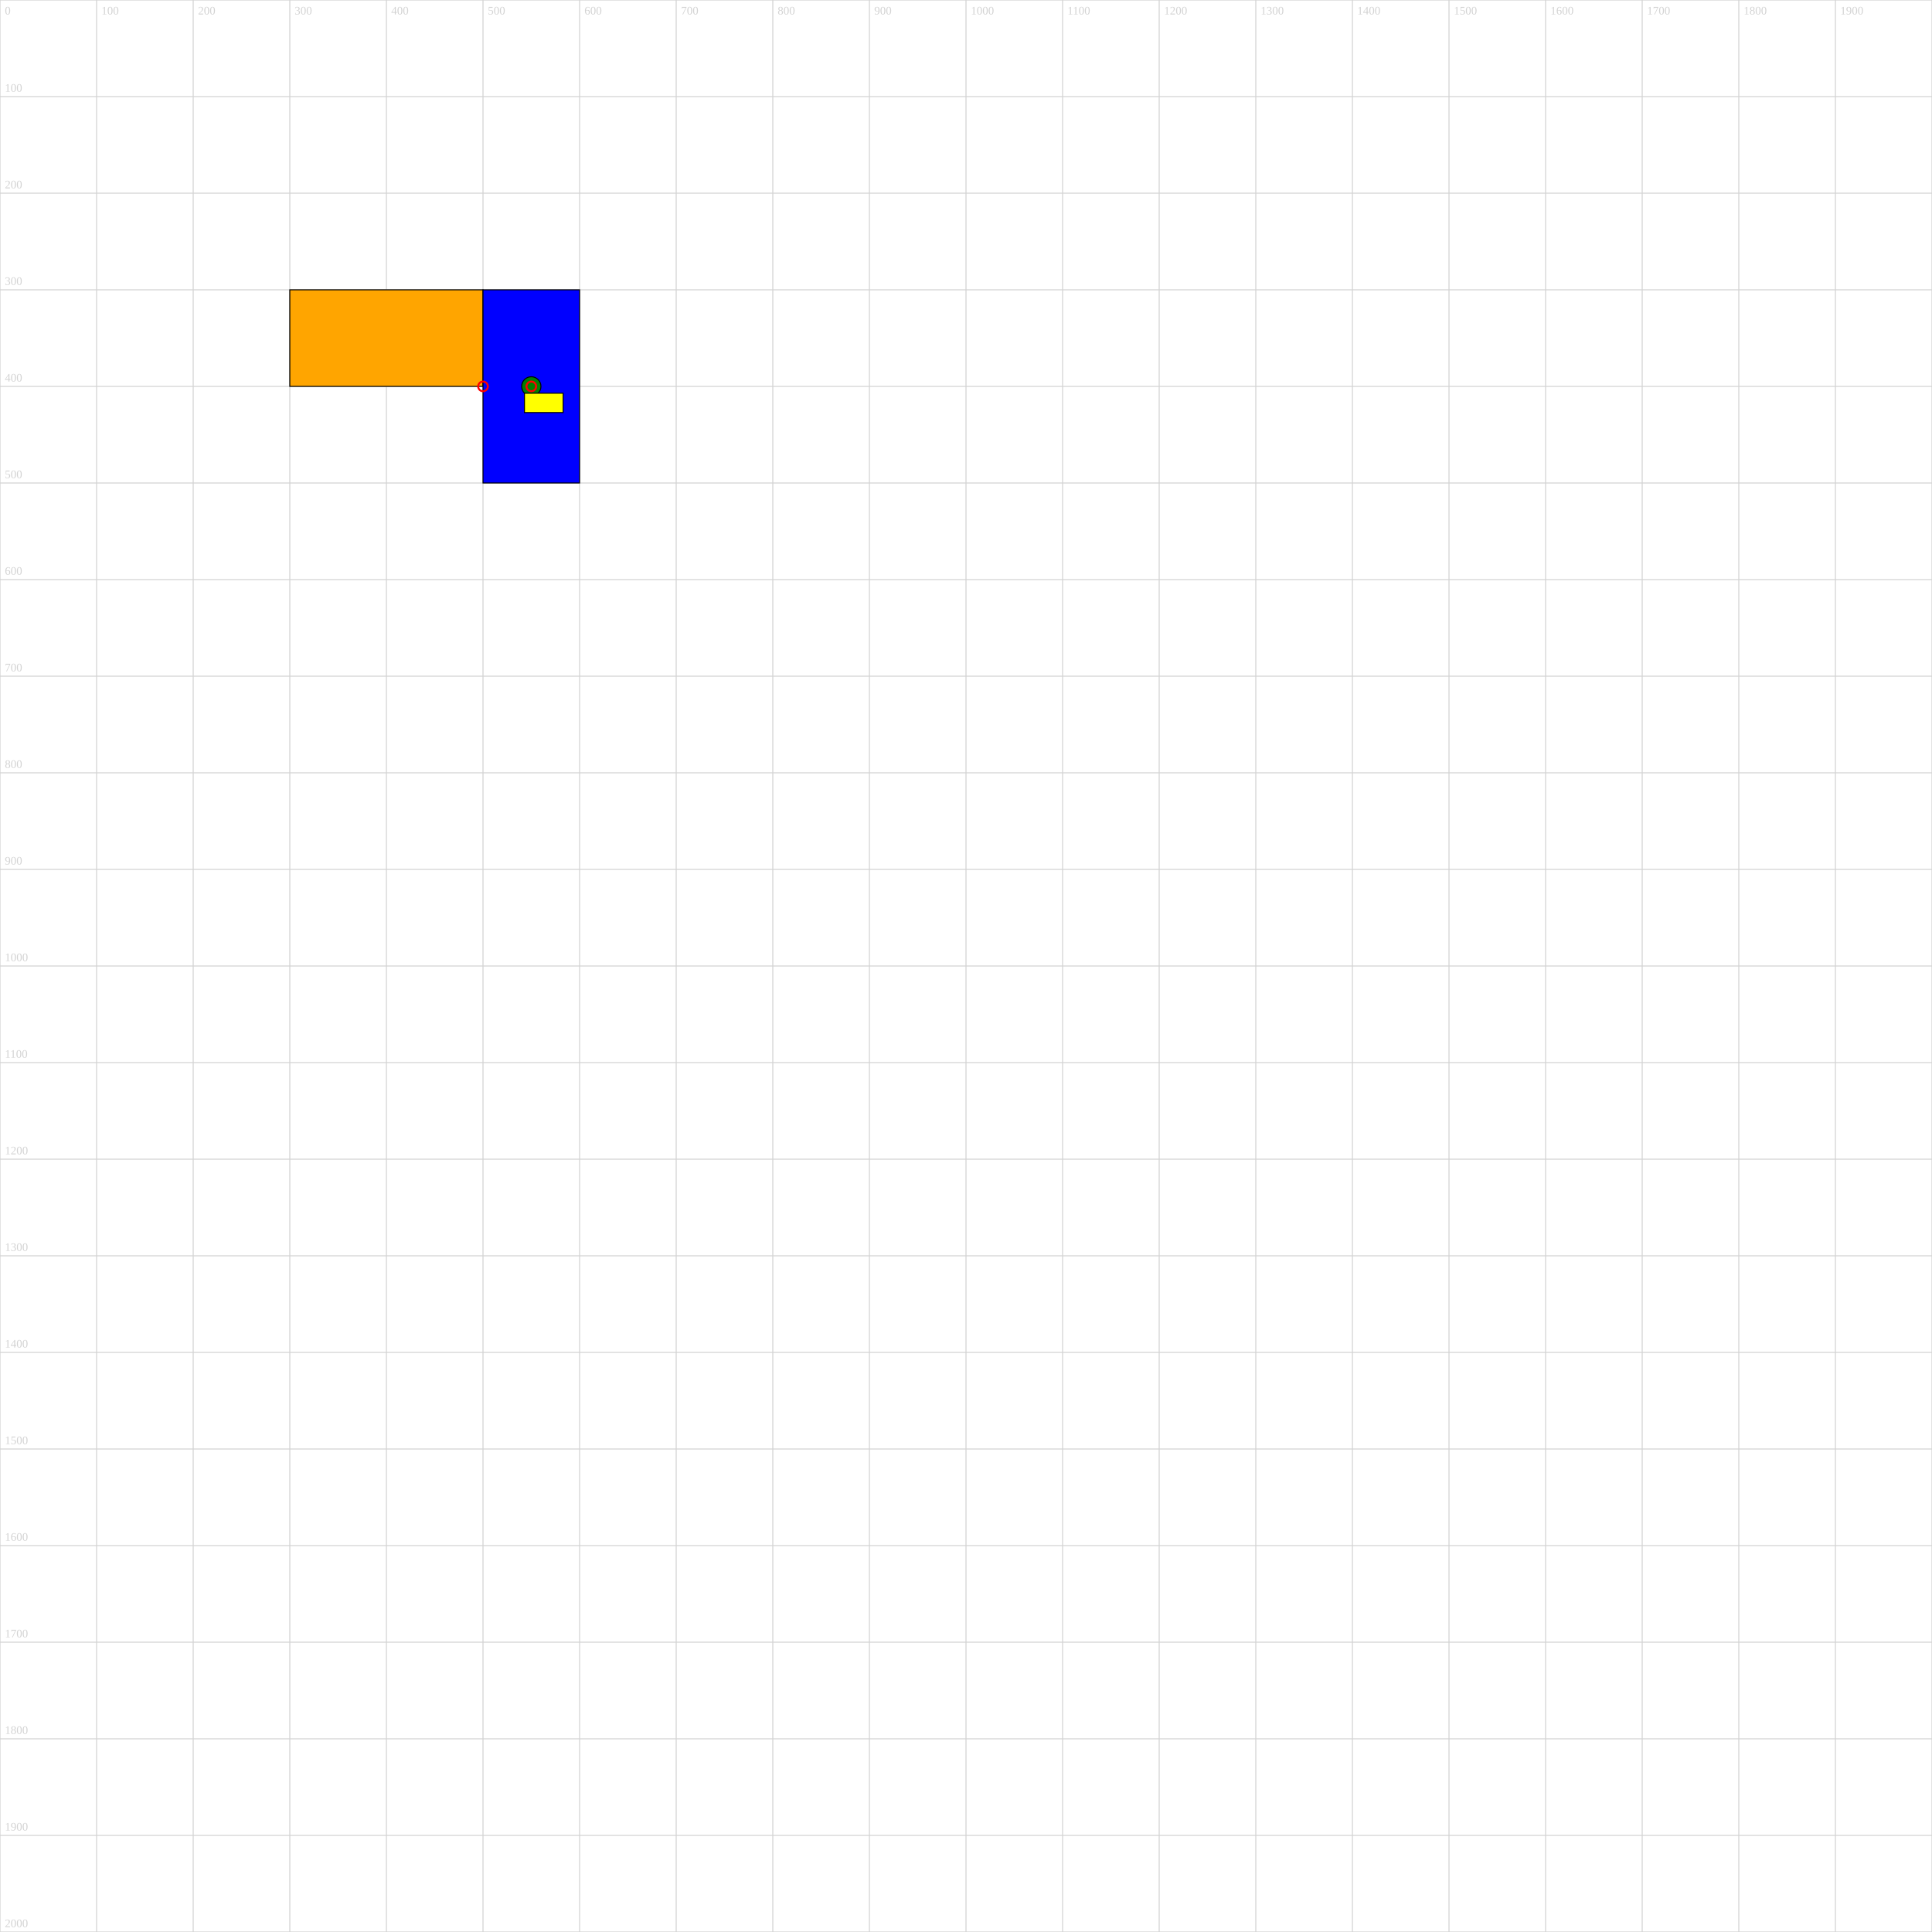
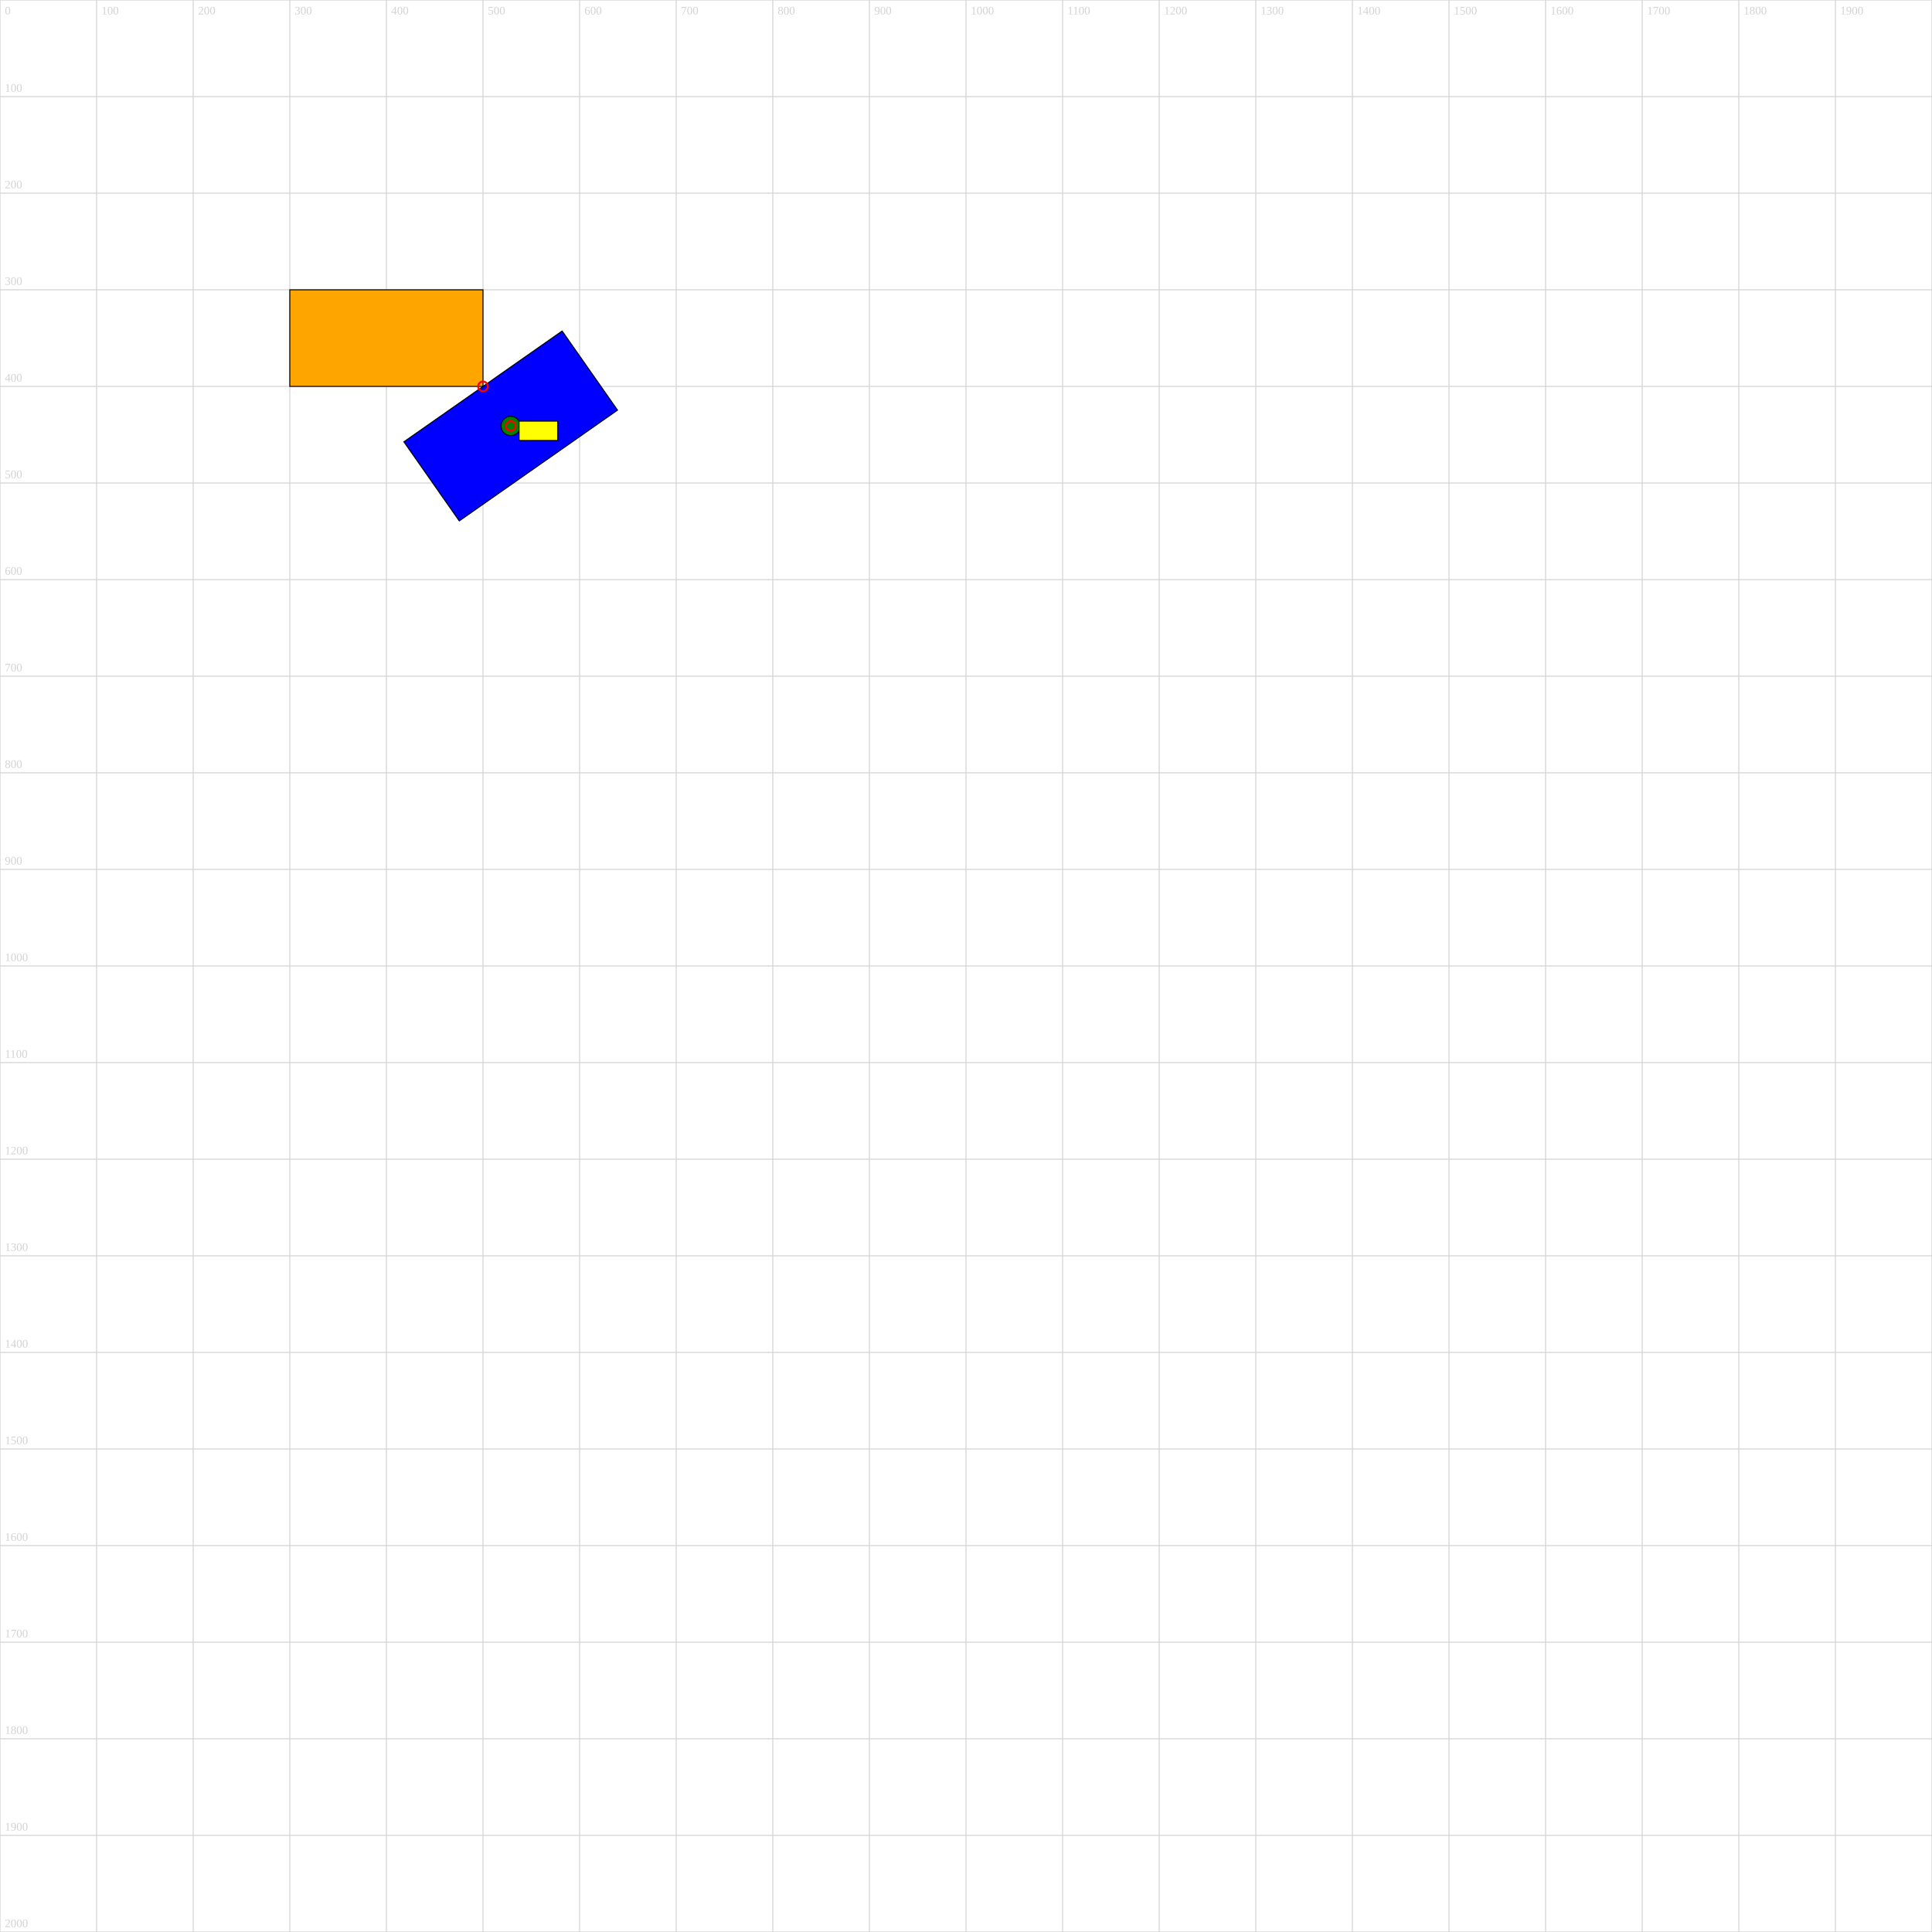
<svg xmlns="http://www.w3.org/2000/svg" version="1.1" width="2000" height="2000">
  <line x1="0" y1="0" x2="2000" y2="0" stroke="lightgrey" />
  <text x="5" y="-5" fill="lightgrey">0</text>
  <line x1="0" y1="100" x2="2000" y2="100" stroke="lightgrey" />
  <text x="5" y="95" fill="lightgrey">100</text>
  <line x1="0" y1="200" x2="2000" y2="200" stroke="lightgrey" />
  <text x="5" y="195" fill="lightgrey">200</text>
  <line x1="0" y1="300" x2="2000" y2="300" stroke="lightgrey" />
  <text x="5" y="295" fill="lightgrey">300</text>
  <line x1="0" y1="400" x2="2000" y2="400" stroke="lightgrey" />
  <text x="5" y="395" fill="lightgrey">400</text>
  <line x1="0" y1="500" x2="2000" y2="500" stroke="lightgrey" />
  <text x="5" y="495" fill="lightgrey">500</text>
  <line x1="0" y1="600" x2="2000" y2="600" stroke="lightgrey" />
  <text x="5" y="595" fill="lightgrey">600</text>
  <line x1="0" y1="700" x2="2000" y2="700" stroke="lightgrey" />
  <text x="5" y="695" fill="lightgrey">700</text>
  <line x1="0" y1="800" x2="2000" y2="800" stroke="lightgrey" />
  <text x="5" y="795" fill="lightgrey">800</text>
  <line x1="0" y1="900" x2="2000" y2="900" stroke="lightgrey" />
  <text x="5" y="895" fill="lightgrey">900</text>
  <line x1="0" y1="1000" x2="2000" y2="1000" stroke="lightgrey" />
  <text x="5" y="995" fill="lightgrey">1000</text>
  <line x1="0" y1="1100" x2="2000" y2="1100" stroke="lightgrey" />
  <text x="5" y="1095" fill="lightgrey">1100</text>
  <line x1="0" y1="1200" x2="2000" y2="1200" stroke="lightgrey" />
  <text x="5" y="1195" fill="lightgrey">1200</text>
  <line x1="0" y1="1300" x2="2000" y2="1300" stroke="lightgrey" />
  <text x="5" y="1295" fill="lightgrey">1300</text>
  <line x1="0" y1="1400" x2="2000" y2="1400" stroke="lightgrey" />
  <text x="5" y="1395" fill="lightgrey">1400</text>
  <line x1="0" y1="1500" x2="2000" y2="1500" stroke="lightgrey" />
  <text x="5" y="1495" fill="lightgrey">1500</text>
  <line x1="0" y1="1600" x2="2000" y2="1600" stroke="lightgrey" />
  <text x="5" y="1595" fill="lightgrey">1600</text>
  <line x1="0" y1="1700" x2="2000" y2="1700" stroke="lightgrey" />
  <text x="5" y="1695" fill="lightgrey">1700</text>
  <line x1="0" y1="1800" x2="2000" y2="1800" stroke="lightgrey" />
  <text x="5" y="1795" fill="lightgrey">1800</text>
  <line x1="0" y1="1900" x2="2000" y2="1900" stroke="lightgrey" />
  <text x="5" y="1895" fill="lightgrey">1900</text>
  <line x1="0" y1="2000" x2="2000" y2="2000" stroke="lightgrey" />
  <text x="5" y="1995" fill="lightgrey">2000</text>
  <line x1="0" y1="0" x2="0" y2="2000" stroke="lightgrey" />
  <text x="5" y="15" fill="lightgrey">0</text>
  <line x1="100" y1="0" x2="100" y2="2000" stroke="lightgrey" />
  <text x="105" y="15" fill="lightgrey">100</text>
  <line x1="200" y1="0" x2="200" y2="2000" stroke="lightgrey" />
  <text x="205" y="15" fill="lightgrey">200</text>
  <line x1="300" y1="0" x2="300" y2="2000" stroke="lightgrey" />
  <text x="305" y="15" fill="lightgrey">300</text>
  <line x1="400" y1="0" x2="400" y2="2000" stroke="lightgrey" />
  <text x="405" y="15" fill="lightgrey">400</text>
  <line x1="500" y1="0" x2="500" y2="2000" stroke="lightgrey" />
  <text x="505" y="15" fill="lightgrey">500</text>
  <line x1="600" y1="0" x2="600" y2="2000" stroke="lightgrey" />
  <text x="605" y="15" fill="lightgrey">600</text>
  <line x1="700" y1="0" x2="700" y2="2000" stroke="lightgrey" />
  <text x="705" y="15" fill="lightgrey">700</text>
  <line x1="800" y1="0" x2="800" y2="2000" stroke="lightgrey" />
  <text x="805" y="15" fill="lightgrey">800</text>
  <line x1="900" y1="0" x2="900" y2="2000" stroke="lightgrey" />
  <text x="905" y="15" fill="lightgrey">900</text>
  <line x1="1000" y1="0" x2="1000" y2="2000" stroke="lightgrey" />
  <text x="1005" y="15" fill="lightgrey">1000</text>
  <line x1="1100" y1="0" x2="1100" y2="2000" stroke="lightgrey" />
  <text x="1105" y="15" fill="lightgrey">1100</text>
  <line x1="1200" y1="0" x2="1200" y2="2000" stroke="lightgrey" />
  <text x="1205" y="15" fill="lightgrey">1200</text>
  <line x1="1300" y1="0" x2="1300" y2="2000" stroke="lightgrey" />
  <text x="1305" y="15" fill="lightgrey">1300</text>
  <line x1="1400" y1="0" x2="1400" y2="2000" stroke="lightgrey" />
  <text x="1405" y="15" fill="lightgrey">1400</text>
  <line x1="1500" y1="0" x2="1500" y2="2000" stroke="lightgrey" />
  <text x="1505" y="15" fill="lightgrey">1500</text>
  <line x1="1600" y1="0" x2="1600" y2="2000" stroke="lightgrey" />
  <text x="1605" y="15" fill="lightgrey">1600</text>
  <line x1="1700" y1="0" x2="1700" y2="2000" stroke="lightgrey" />
  <text x="1705" y="15" fill="lightgrey">1700</text>
  <line x1="1800" y1="0" x2="1800" y2="2000" stroke="lightgrey" />
  <text x="1805" y="15" fill="lightgrey">1800</text>
  <line x1="1900" y1="0" x2="1900" y2="2000" stroke="lightgrey" />
  <text x="1905" y="15" fill="lightgrey">1900</text>
  <line x1="2000" y1="0" x2="2000" y2="2000" stroke="lightgrey" />
  <text x="2005" y="15" fill="lightgrey">2000</text>
  <polygon points=" 300,300 500,300 500,400 300,400" style="fill:orange;stroke:black;stroke-width:1" />
-   <polygon points=" 500,500 500,300 600,300 600,500" style="fill:blue;stroke:black;stroke-width:1" />
+   <polygon points=" 418.085,457.358 581.915,342.642 639.273,424.558 475.442,539.273" style="fill:blue;stroke:black;stroke-width:1" />
  <circle cx="500" cy="400" r="5" fill="none" stroke="red" stroke-width="2" />
-   <circle cx="550" cy="400" r="10" fill="green" />
-   <circle cx="550" cy="400" r="10" fill="none" stroke="black" stroke-width="1" />
-   <circle cx="550" cy="400" r="5" fill="none" stroke="red" stroke-width="2" />
-   <polygon points=" 542.929,407.071 582.929,407.071 582.929,427.071 542.929,427.071" style="fill:yellow;stroke:black;stroke-width:1" />
+   <circle cx="528.679" cy="440.958" r="10" fill="green" />
+   <circle cx="528.679" cy="440.958" r="10" fill="none" stroke="black" stroke-width="1" />
+   <circle cx="528.679" cy="440.958" r="5" fill="none" stroke="red" stroke-width="2" />
+   <polygon points=" 537.339,435.958 577.339,435.958 577.339,455.958 537.339,455.958" style="fill:yellow;stroke:black;stroke-width:1" />
</svg>
